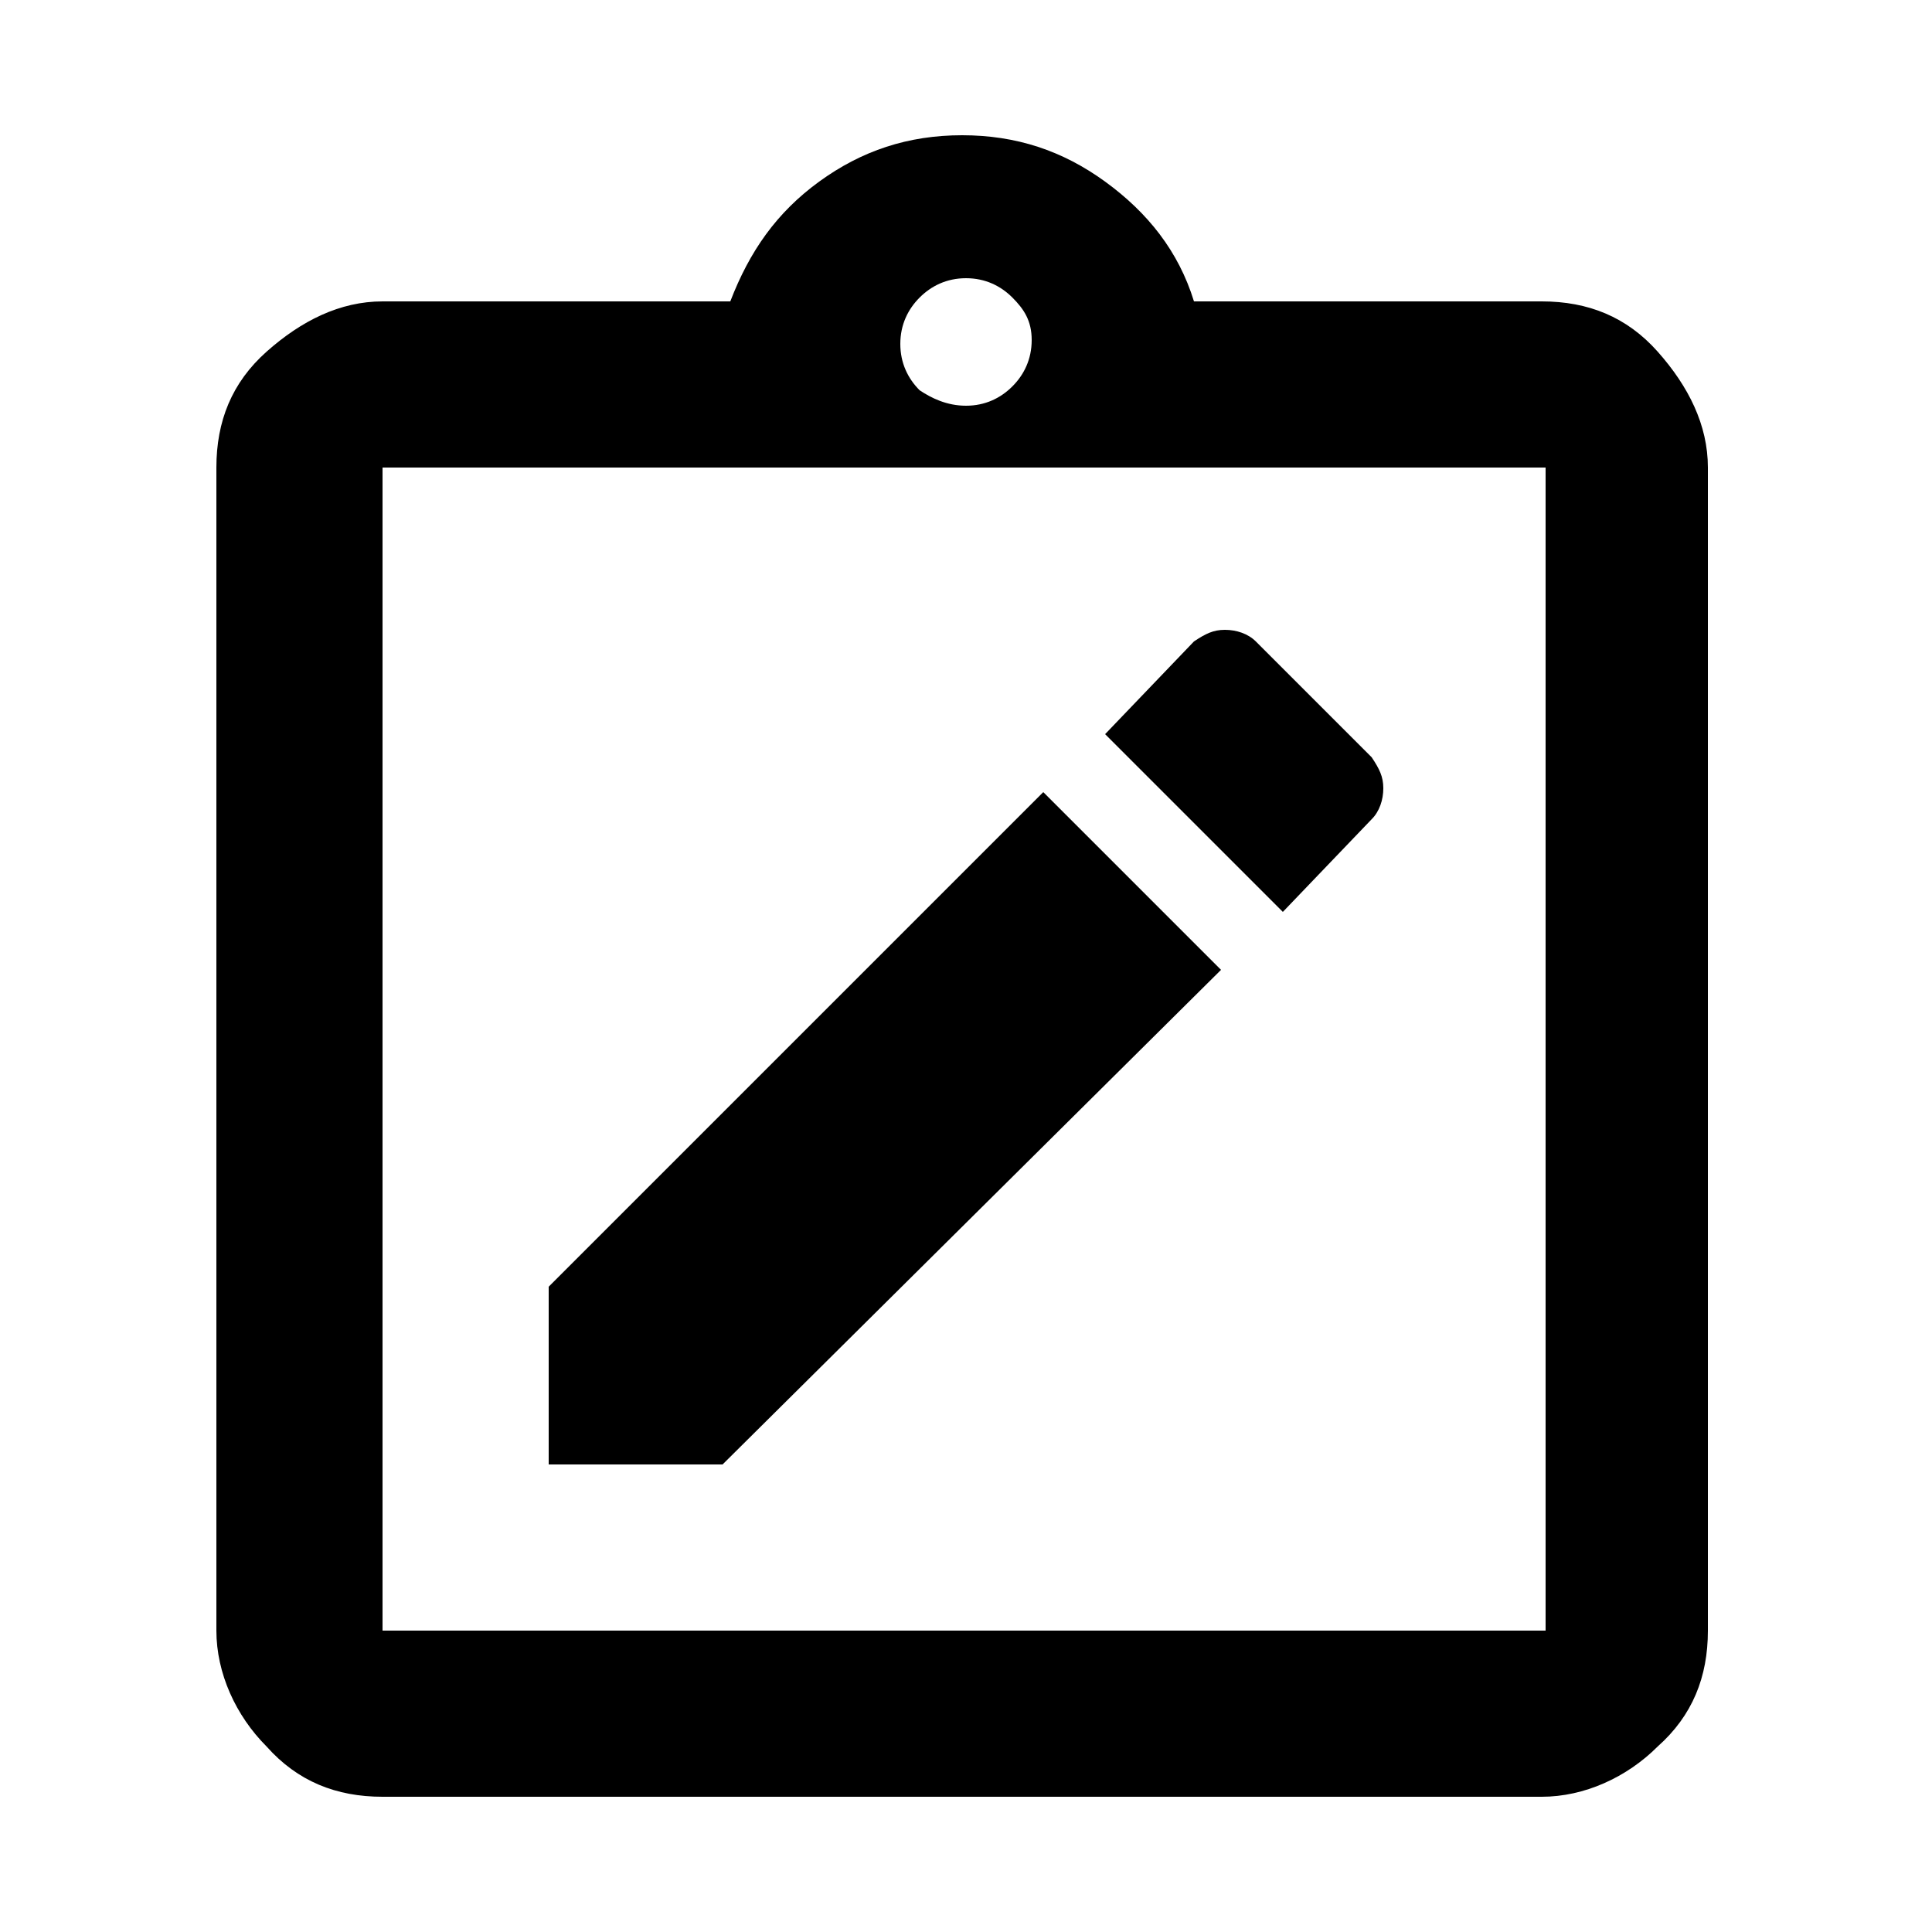
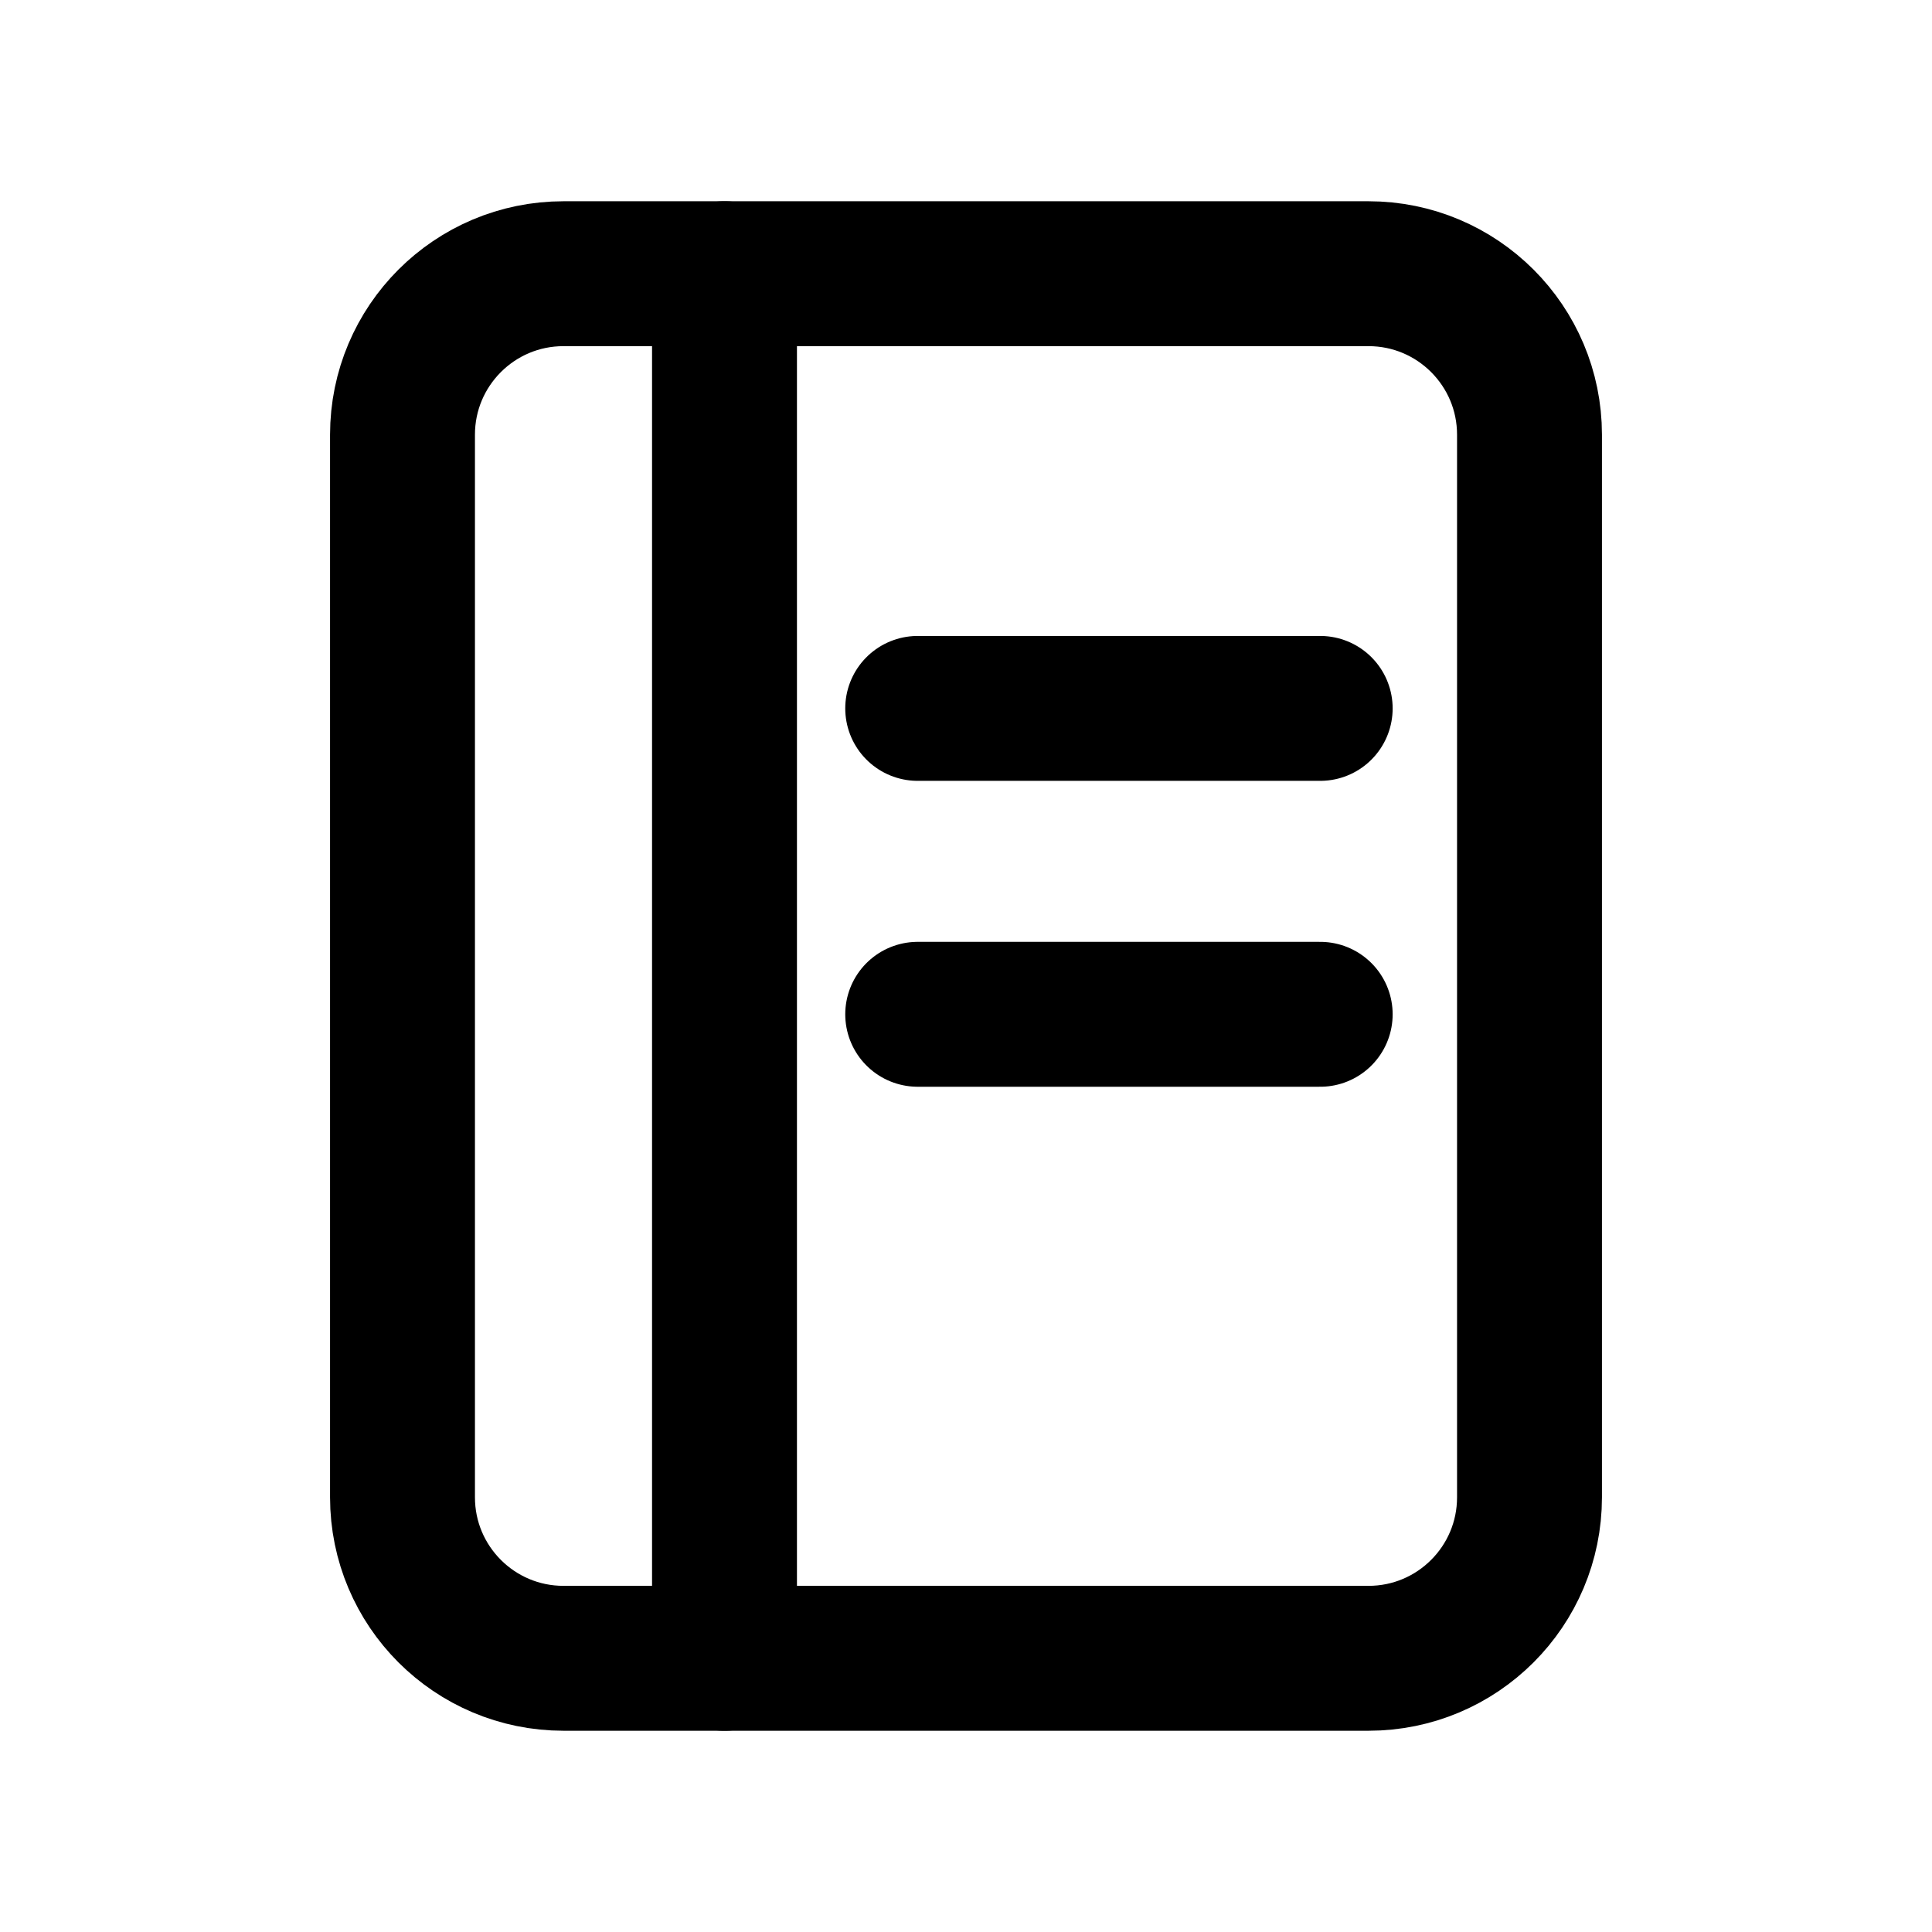
- <svg xmlns="http://www.w3.org/2000/svg" version="1.1" id="레이어_1" x="0px" y="0px" viewBox="0 0 50 50" style="enable-background:new 0 0 50 50;" xml:space="preserve">
-   <path d="M14.2,37.9h4.5l12.9-12.8L27,20.5L14.2,33.3V37.9z M33.2,23.6l2.3-2.4c0.2-0.2,0.3-0.5,0.3-0.8s-0.1-0.5-0.3-0.8l-3-3  c-0.2-0.2-0.5-0.3-0.8-0.3s-0.5,0.1-0.8,0.3L28.6,19L33.2,23.6z M9.9,46.5c-1.2,0-2.2-0.4-3-1.3c-0.8-0.8-1.3-1.9-1.3-3V12.1  c0-1.2,0.4-2.2,1.3-3s1.9-1.3,3-1.3h9c0.5-1.3,1.2-2.3,2.3-3.1c1.1-0.8,2.3-1.2,3.7-1.2s2.6,0.4,3.7,1.2c1.1,0.8,1.9,1.8,2.3,3.1h9  c1.2,0,2.2,0.4,3,1.3s1.3,1.9,1.3,3v30.1c0,1.2-0.4,2.2-1.3,3c-0.8,0.8-1.9,1.3-3,1.3H9.9z M9.9,42.2h30.1V12.1H9.9V42.2z M25,10.5  c0.5,0,0.9-0.2,1.2-0.5c0.3-0.3,0.5-0.7,0.5-1.2S26.5,8,26.2,7.7c-0.3-0.3-0.7-0.5-1.2-0.5s-0.9,0.2-1.2,0.5  c-0.3,0.3-0.5,0.7-0.5,1.2s0.2,0.9,0.5,1.2C24.1,10.3,24.5,10.5,25,10.5z M9.9,42.2V12.1V42.2z" />
+ <svg xmlns="http://www.w3.org/2000/svg" viewBox="0 0 24 24" fill="none" stroke="#000" stroke-width="1.8" stroke-linecap="round" stroke-linejoin="round">
+   <rect x="5" y="3.4" width="14" height="17.2" rx="2" />
+   <path d="M9 3.4v17.2" />
+   <path d="M11.4 8.8h5" />
+   <path d="M11.4 12.6h5" />
</svg>
